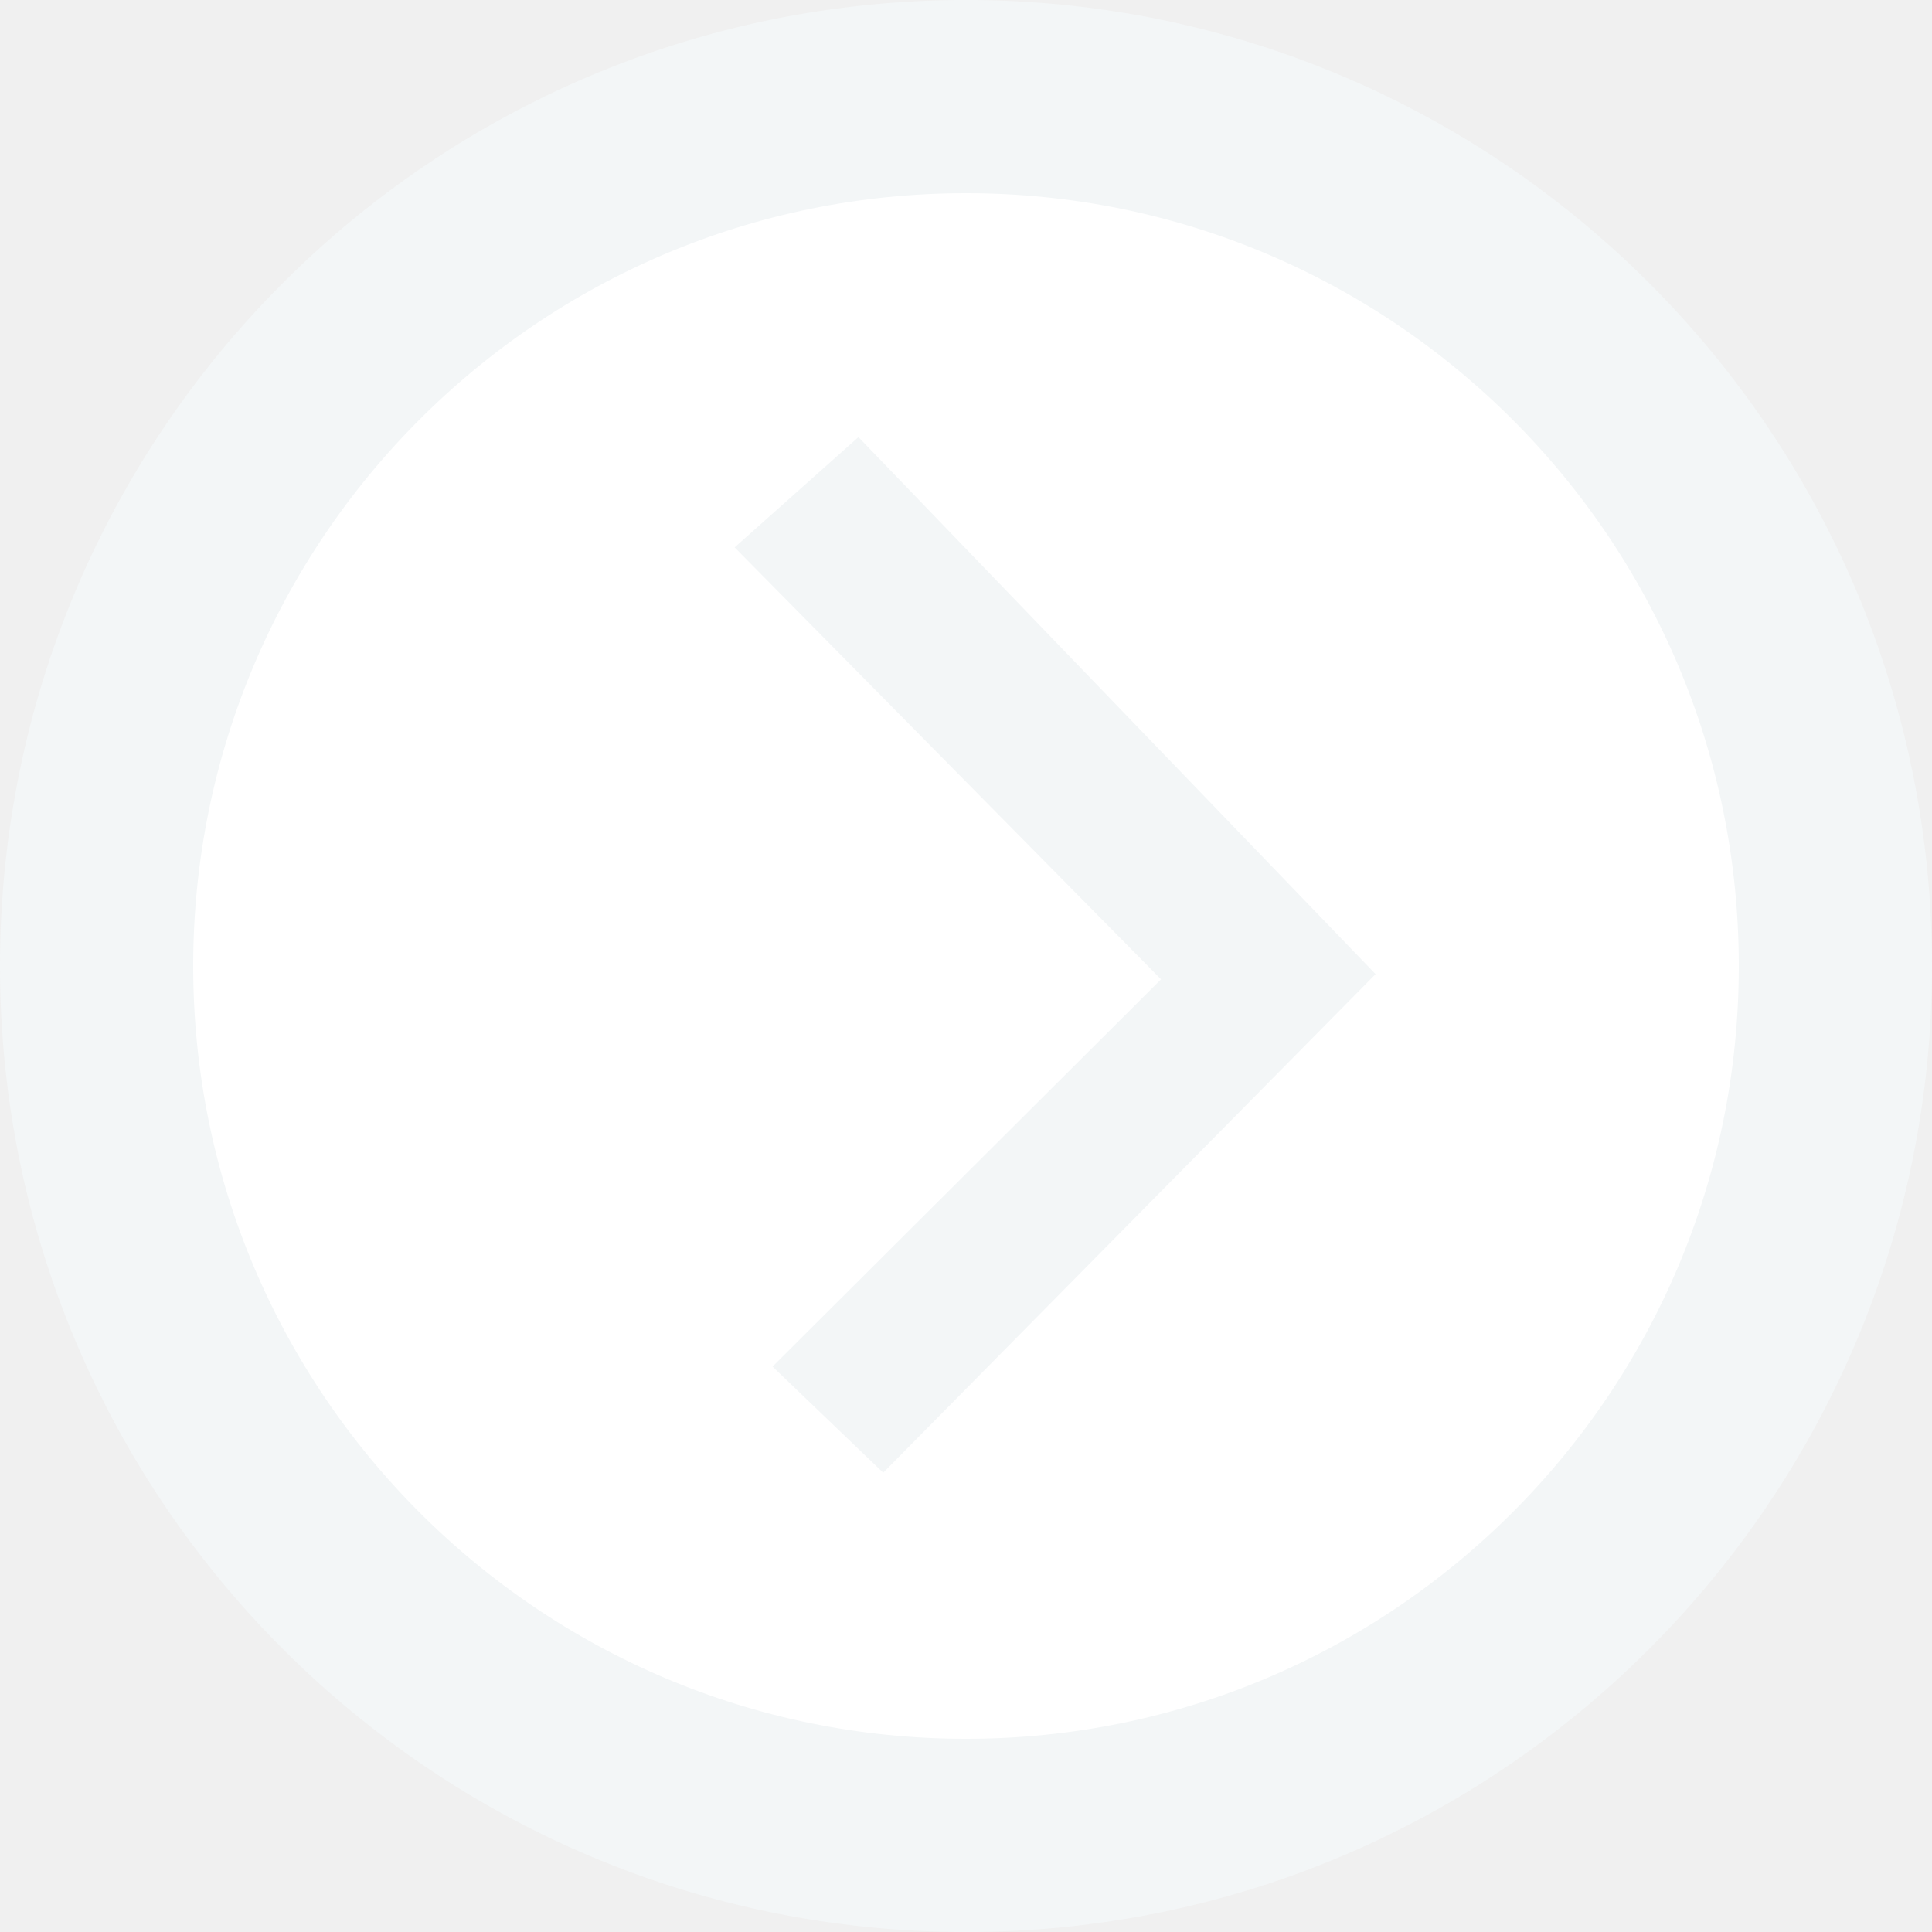
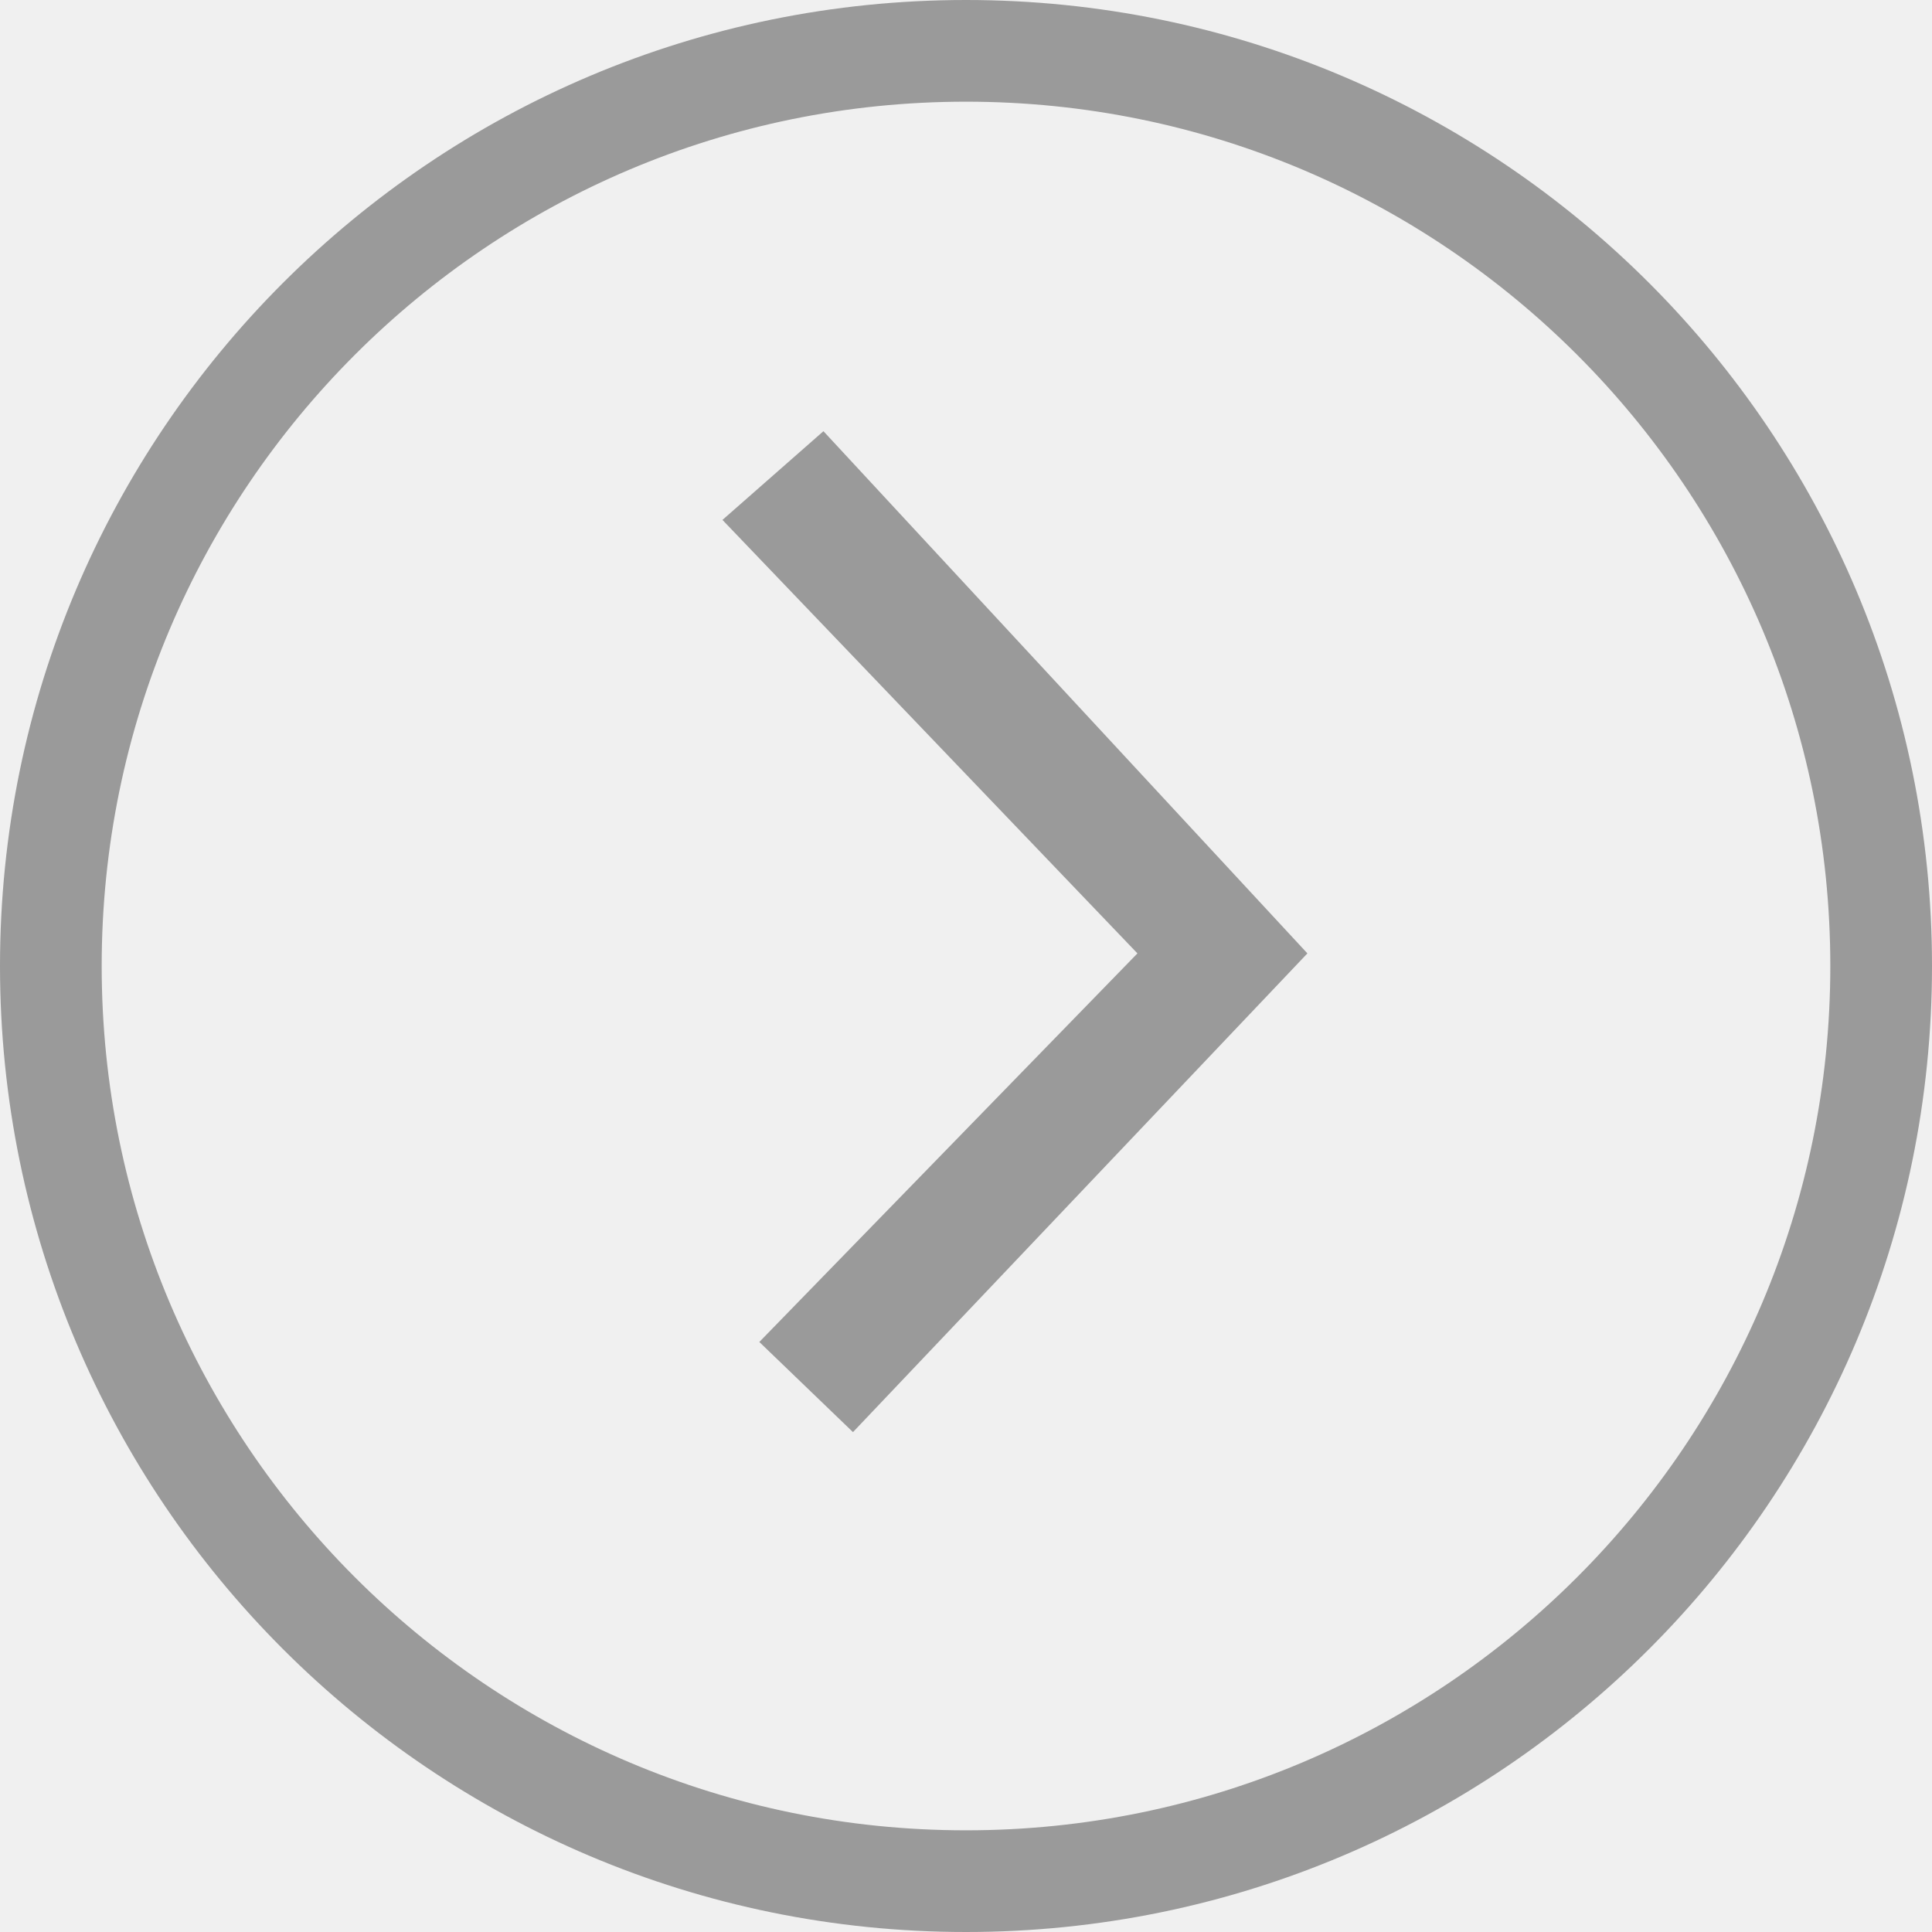
- <svg xmlns="http://www.w3.org/2000/svg" width="40px" height="40px" viewBox="0 0 40 40" version="1.1">
+ <svg xmlns="http://www.w3.org/2000/svg" width="38px" height="38px" viewBox="0 0 38 38" version="1.1">
  <defs />
-   <g id="Advisory" stroke="none" stroke-width="1" fill="none" fill-rule="evenodd">
-     <g id="Page" transform="translate(-379, -1566)">
-       <g id="Services-Copy" transform="translate(0, 1128)">
-         <g id="Oval-7-Copy-+-Path-48-Copy-2-Copy" transform="translate(381, 440)">
-           <circle id="Oval-7-Copy" stroke="#F3F6F7" stroke-width="4" fill="#FFFFFF" cx="18" cy="18" r="18" />
-           <path d="M26.48,18.168 L16.286,28.491 L13.995,26.294 L22.038,18.276 L13.21,9.333 L15.773,7.05 L26.48,18.168 Z" id="Path-48-Copy-2" fill="#F3F6F7" />
+   <g id="Page-1" stroke="none" stroke-width="1" fill="none" fill-rule="evenodd">
+     <g id="icon-arrow-right" transform="translate(1, 1)">
+       <g id="Advisory">
+         <g id="Page">
+           <g id="Services-Copy">
+             <g id="Oval-7-Copy-+-Path-48-Copy-2-Copy" stroke="#9A9A9A" stroke-width="2" fill="#FFFFFF" fill-opacity="0">
+               <circle id="Oval-7-Copy" cx="18" cy="18" r="18" />
+             </g>
+             <path d="M15.777,27.168 L13.935,25.395 L21.372,17.752 L13.21,9.226 L15.196,7.481 L24.715,17.752 L15.777,27.168 Z" id="Path-48-Copy-2" fill="#9A9A9A" />
+           </g>
        </g>
      </g>
    </g>
  </g>
</svg>
